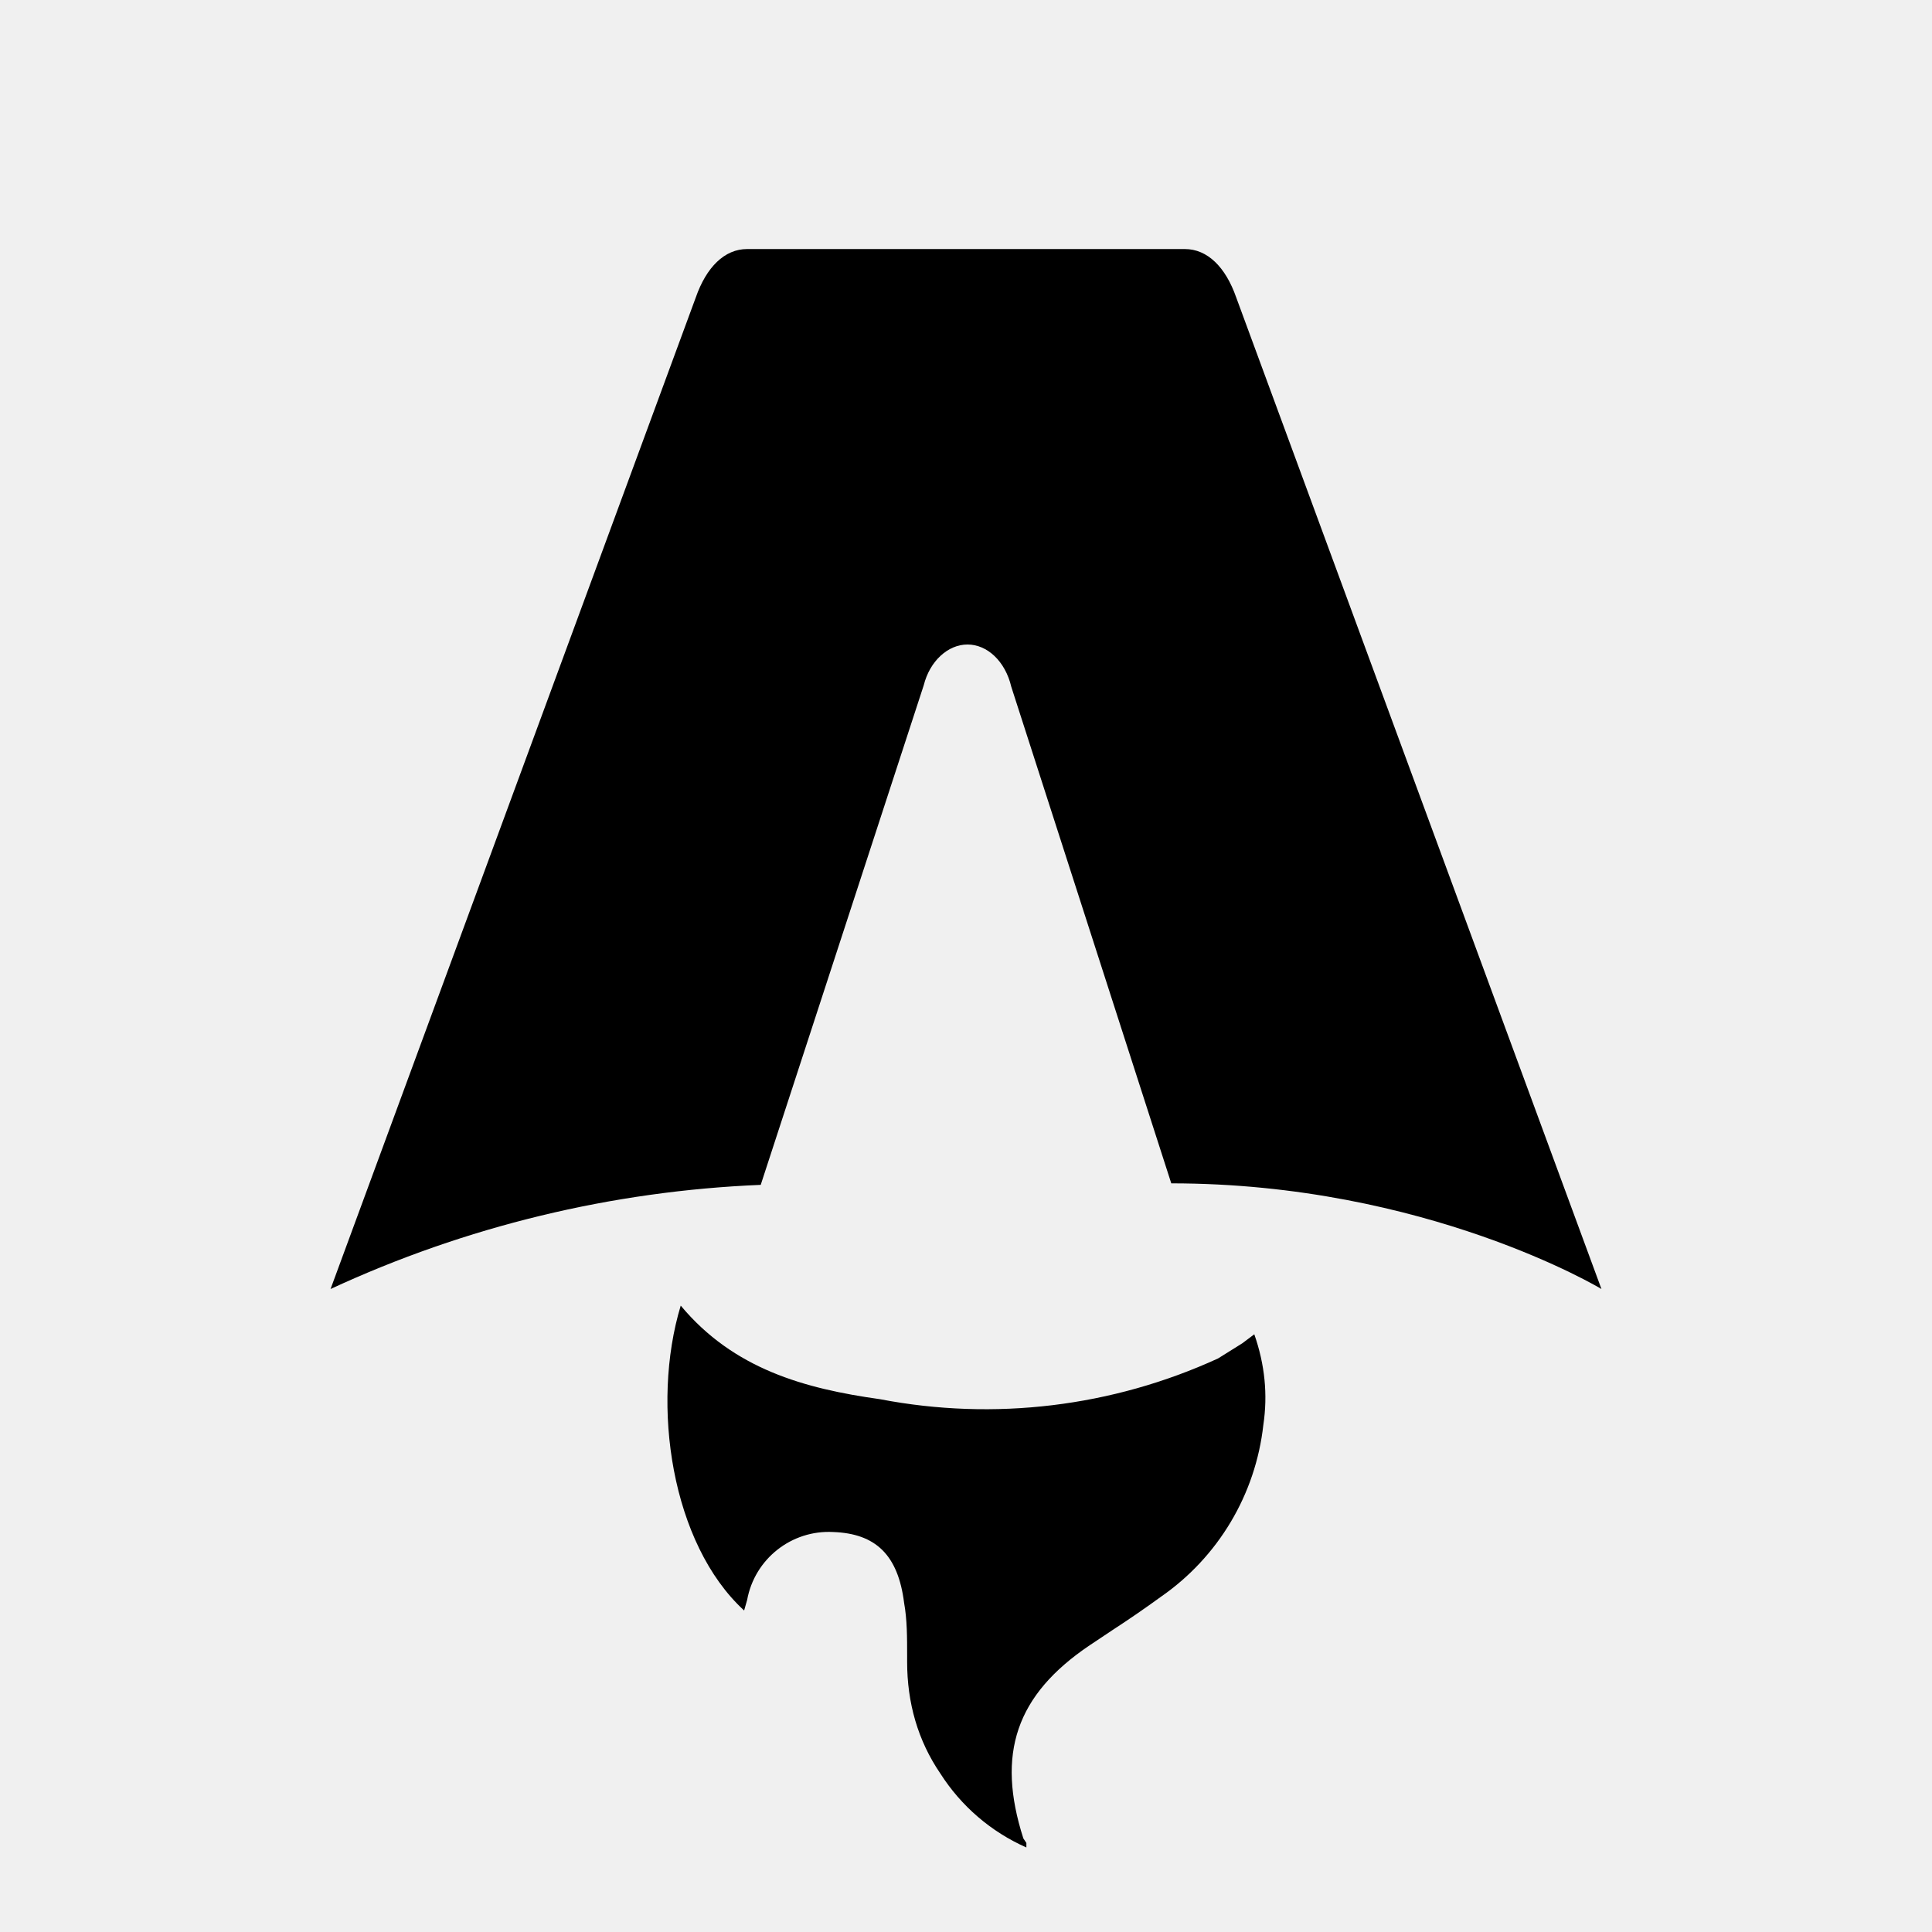
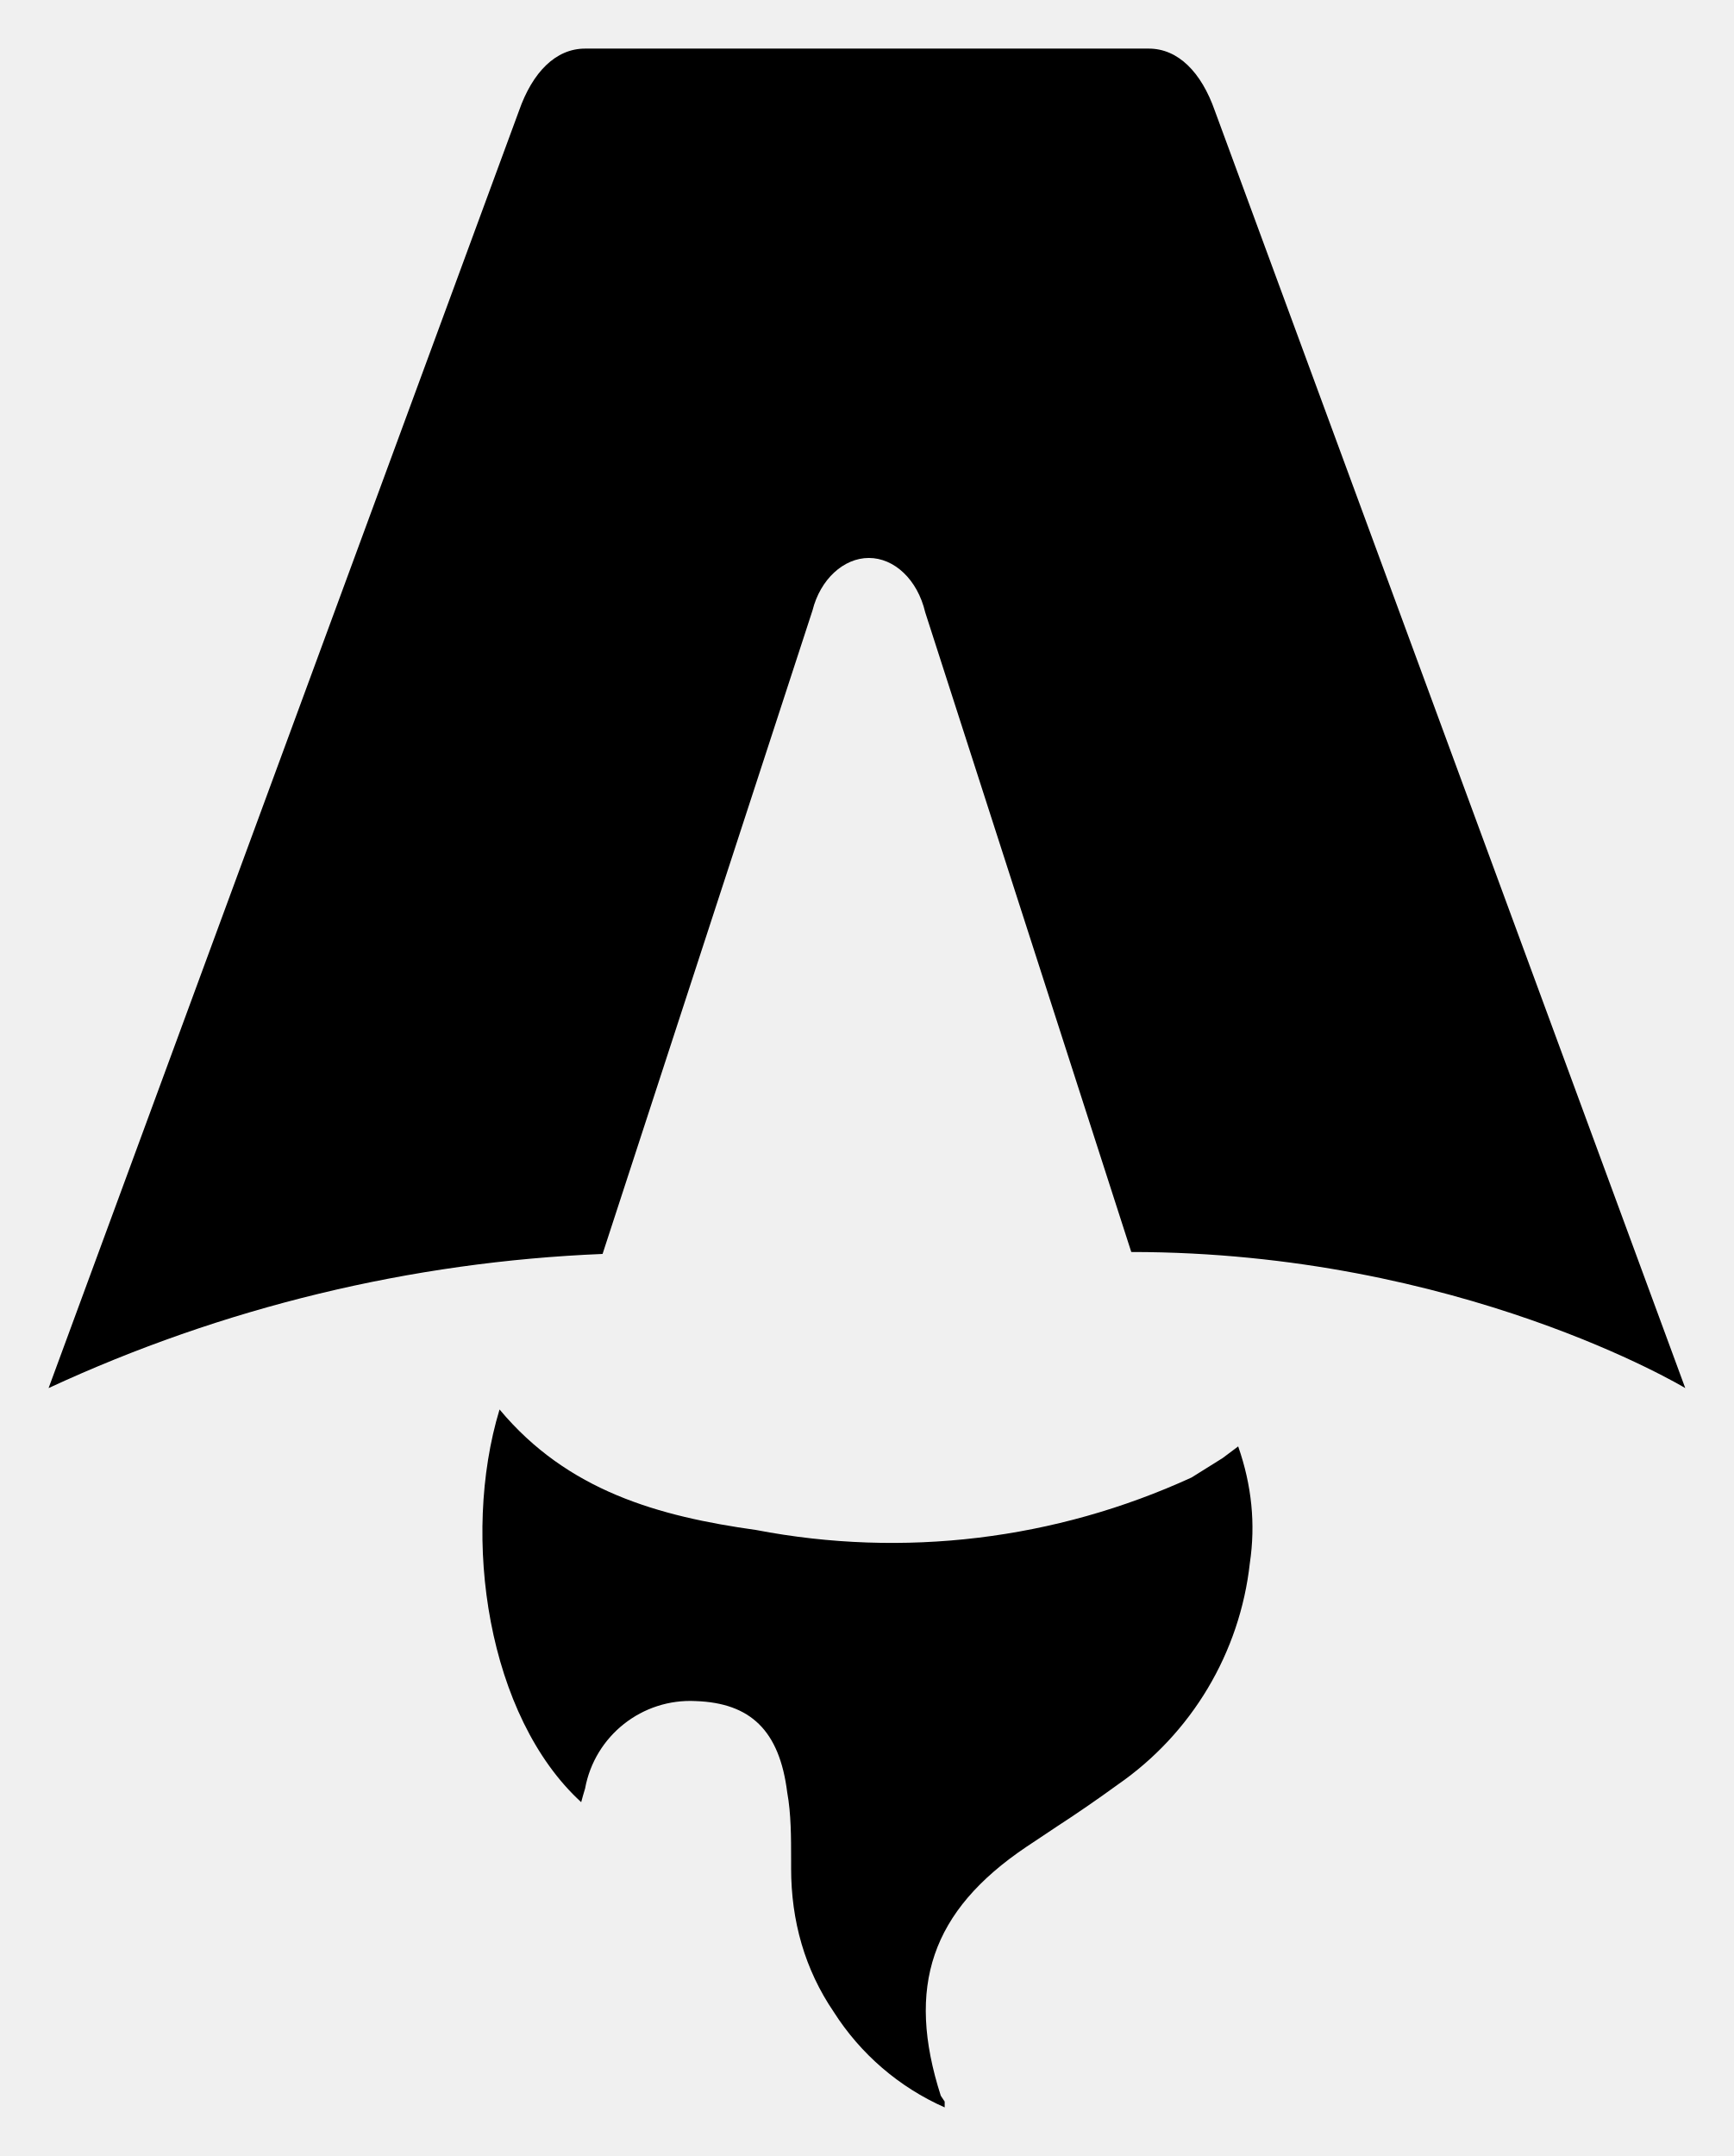
- <svg xmlns="http://www.w3.org/2000/svg" fill="none" viewBox="0 0 128 128">
+ <svg xmlns="http://www.w3.org/2000/svg" fill="none" viewBox="19.4 14 89.2 110.9">
  <path d="M50.4 78.5a75.1 75.1 0 0 0-28.5 6.9l24.2-65.7c.7-2 1.9-3.2 3.4-3.2h29c1.5 0 2.7 1.2 3.4 3.2l24.2 65.7s-11.6-7-28.5-7L67 45.5c-.4-1.7-1.6-2.8-2.9-2.8-1.3 0-2.5 1.1-2.9 2.7L50.4 78.5Zm-1.1 28.2Zm-4.2-20.2c-2 6.6-.6 15.8 4.2 20.2a17.5 17.5 0 0 1 .2-.7 5.5 5.5 0 0 1 5.7-4.5c2.8.1 4.3 1.5 4.7 4.7.2 1.1.2 2.3.2 3.5v.4c0 2.7.7 5.2 2.2 7.4a13 13 0 0 0 5.7 4.9v-.3l-.2-.3c-1.8-5.6-.5-9.5 4.4-12.8l1.5-1a73 73 0 0 0 3.2-2.2 16 16 0 0 0 6.8-11.4c.3-2 .1-4-.6-6l-.8.6-1.6 1a37 37 0 0 1-22.4 2.7c-5-.7-9.7-2-13.2-6.2Z" />
  <style>
        path { fill: #000; }
        @media (prefers-color-scheme: dark) {
            path { fill: #FFF; }
        }
    </style>
</svg>
